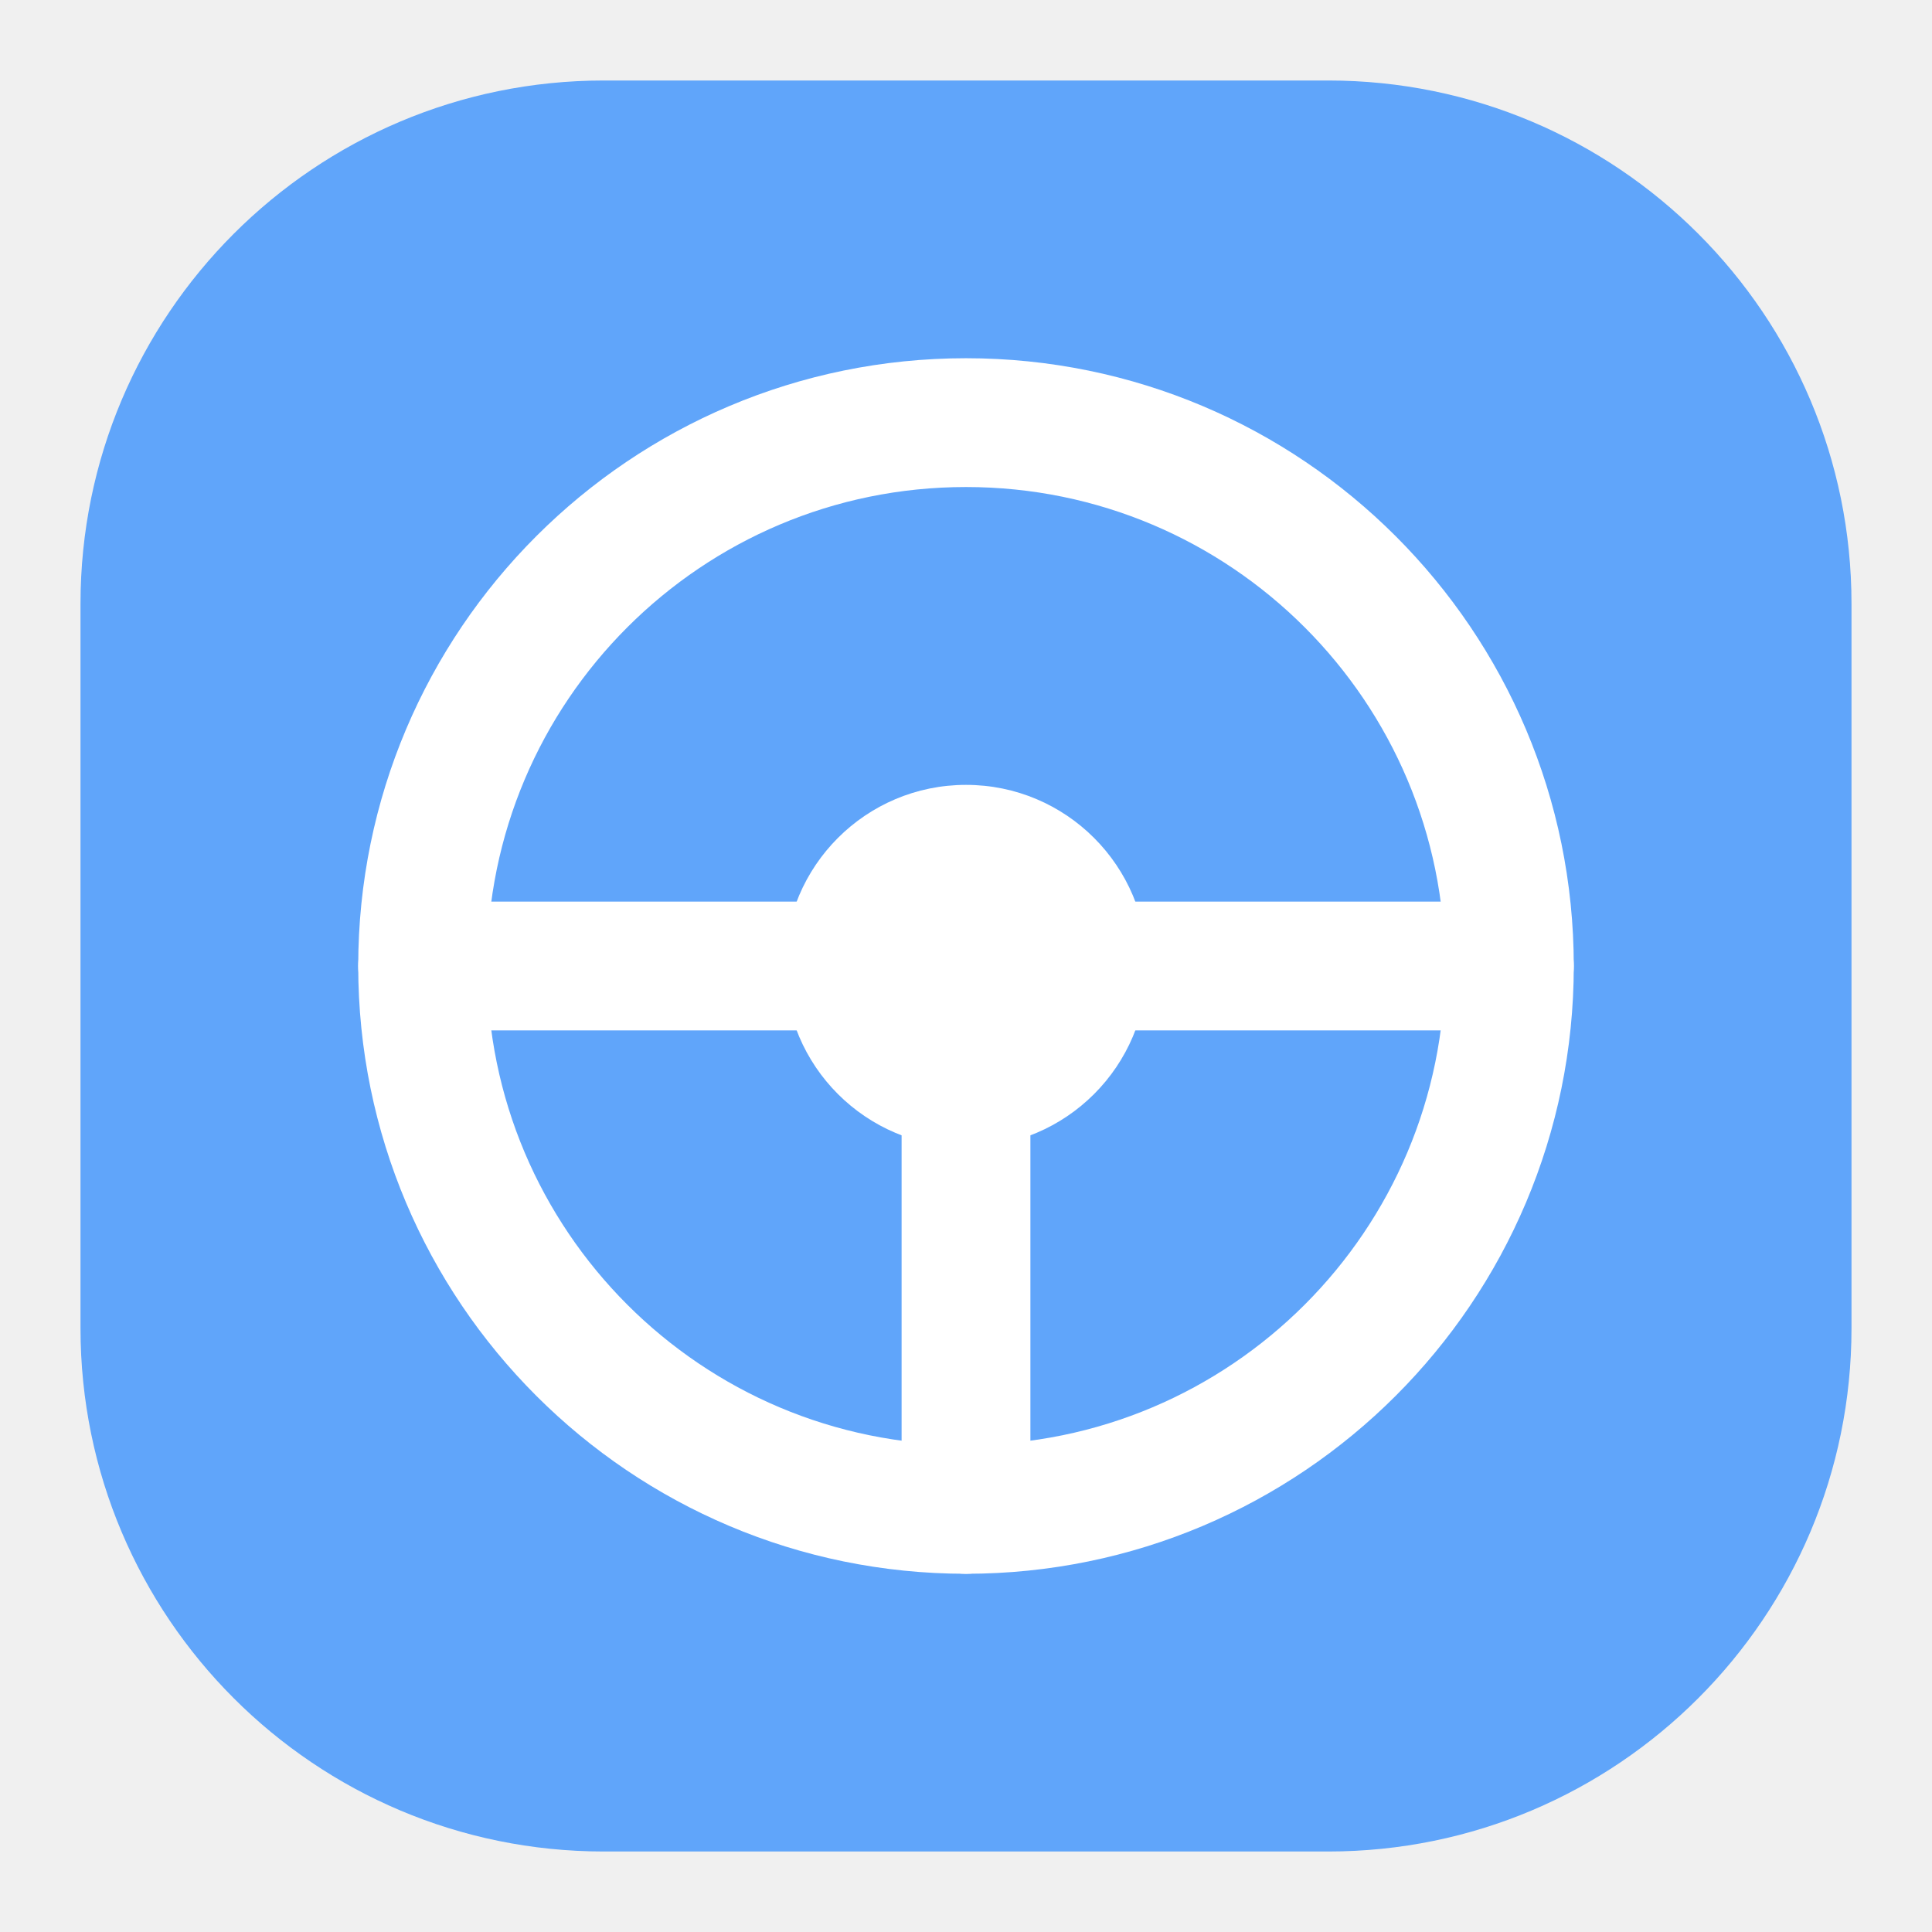
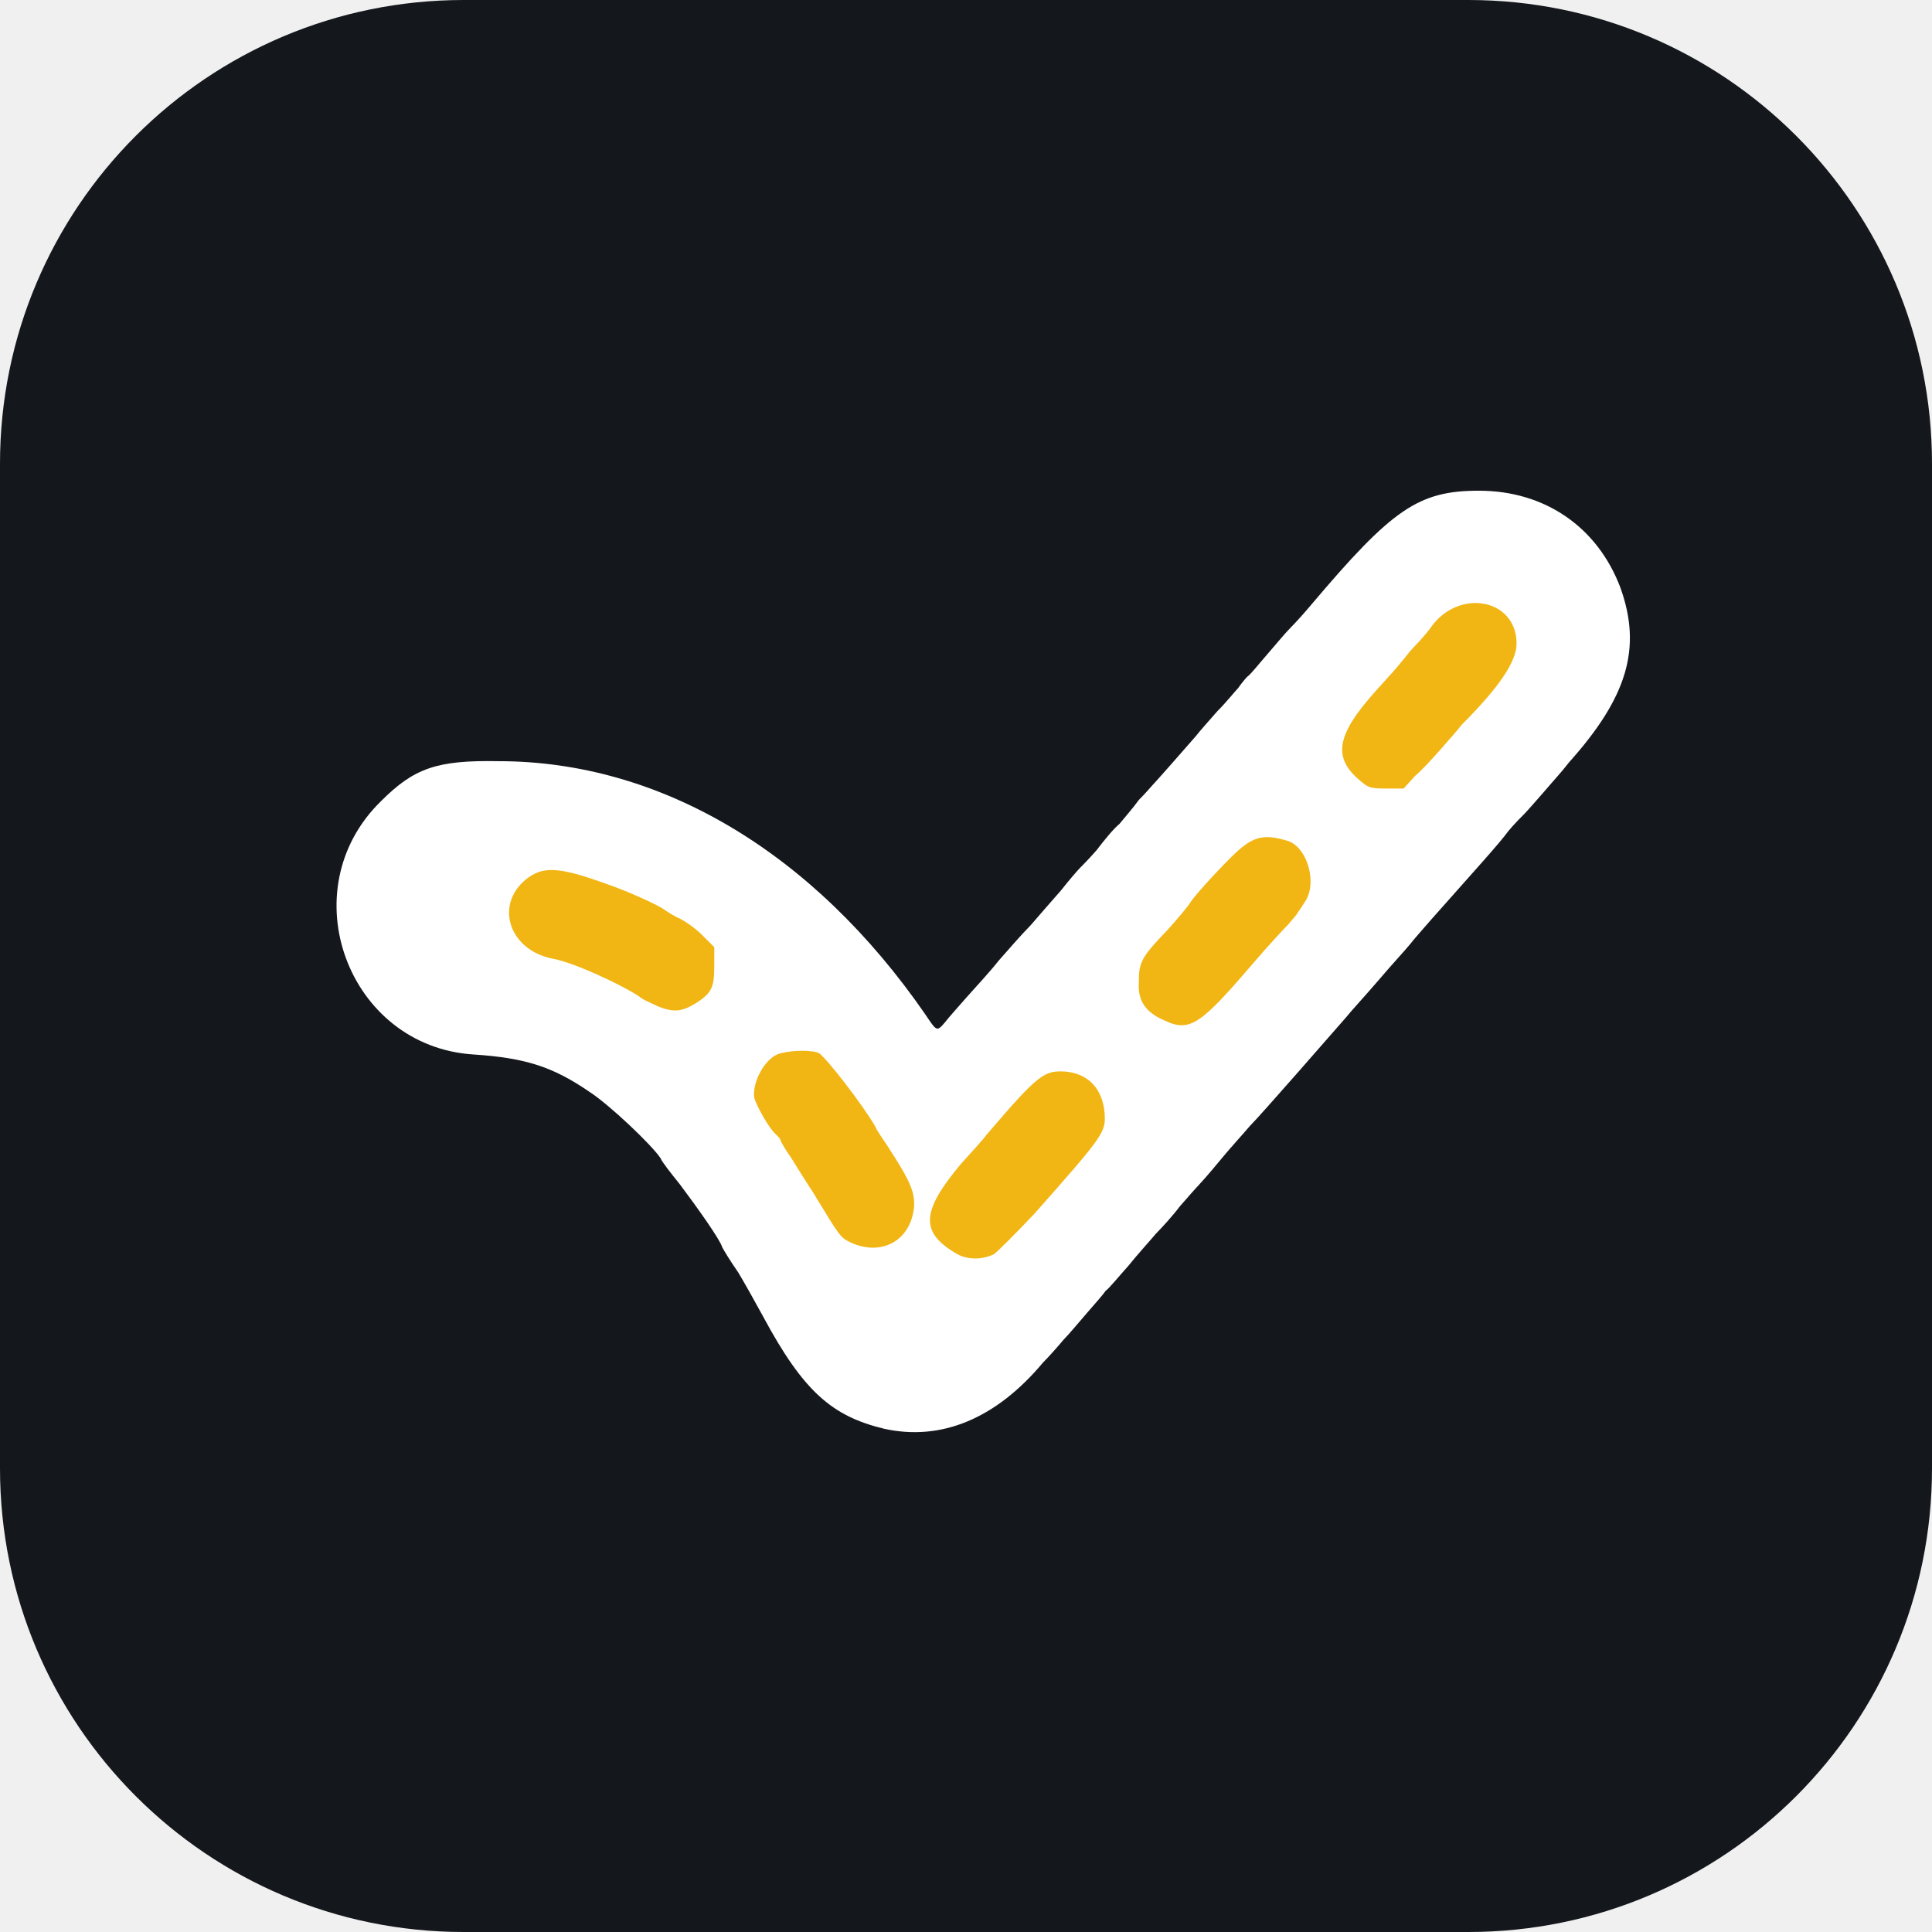
- <svg xmlns="http://www.w3.org/2000/svg" viewBox="0 0 48 48" fill="none">
-   <defs>
-     <linearGradient id="bg" x1="4" y1="4" x2="44" y2="44">
-       <stop offset="0" stop-color="#60a5fa" />
-       <stop offset="0.55" stop-color="#1e6fe8" />
-       <stop offset="1" stop-color="#1d4ed8" />
-     </linearGradient>
-   </defs>
-   <rect x="2" y="2" width="44" height="44" rx="13" fill="url(#bg)" />
-   <circle cx="24" cy="24" r="13.5" stroke="#fff" stroke-width="3.2" fill="none" />
-   <path d="M10.5 24h27M24 24v13.5" stroke="#fff" stroke-width="3.2" stroke-linecap="round" />
-   <circle cx="24" cy="24" r="4.5" fill="#fff" />
+ <svg xmlns="http://www.w3.org/2000/svg" viewBox="0 0 100 100">
+   <rect width="100" height="100" rx="24" fill="#14171C" />
+   <g transform="translate(17.36 25.34) scale(0.5907)">
+     <path fill="#FFFFFF" d="M48.1 82.3C43.5 81.2 41 79 37.5 72.5C36.9 71.4 35.9 69.6 35.3 68.6C34.6 67.6 34 66.6 33.9 66.4C33.7 65.7 31.7 62.9 30.2 60.9C29.4 59.9 28.6 58.9 28.5 58.6C27.7 57.4 24 53.9 22.3 52.8C19.1 50.6 16.7 49.8 12.1 49.5C1.1 48.8 -4 35.1 4 27.3C6.9 24.4 8.9 23.7 14.3 23.8C28.5 23.8 41.9 31.8 51.7 46C52.7 47.5 52.7 47.5 53.4 46.7C53.7 46.3 54.6 45.3 55.3 44.5C56.1 43.6 57.4 42.2 58.1 41.3C58.9 40.4 60.1 39 60.9 38.2C61.6 37.4 62.8 36 63.6 35.1C64.3 34.2 65.1 33.3 65.2 33.2C65.3 33.1 66 32.4 66.7 31.6C67.3 30.8 68.2 29.7 68.7 29.3C69.1 28.8 69.9 27.9 70.4 27.2C71 26.6 71.5 26 71.6 25.9C71.8 25.7 74.1 23.1 75.4 21.6C75.7 21.2 76.6 20.2 77.3 19.4C78.1 18.6 78.8 17.7 79.1 17.4C79.3 17.1 79.7 16.6 79.9 16.4C80.2 16.2 80.9 15.3 81.6 14.5C82.3 13.7 83.2 12.6 83.7 12.1C84.2 11.6 85 10.7 85.5 10.1C92.6 1.7 94.9 0.1 100.2 0.1C106 0.1 110.6 3.3 112.6 8.6C114.5 13.9 113.2 18.2 108.1 23.9C107.4 24.8 107 25.2 105.8 26.6C105.1 27.4 104.4 28.2 104.2 28.4C104 28.6 103.3 29.3 102.8 29.9C102 31 99.9 33.3 96 37.7C95.4 38.4 94.5 39.4 94.2 39.8C93.8 40.3 92.5 41.7 91.4 43C90.2 44.4 88.9 45.8 88.6 46.2C87.2 47.8 81.1 54.8 80.1 55.8C79.6 56.4 78.4 57.7 77.5 58.8C76.6 59.9 75.7 60.9 75.6 61C75.4 61.2 74.7 62 74 62.8C73.4 63.6 72.4 64.7 71.9 65.2C71.4 65.8 70.3 67 69.5 68C68.6 69 67.8 70 67.5 70.2C67.3 70.5 66.6 71.3 65.9 72.1C65.2 72.9 64.3 74 63.8 74.5C63.3 75.1 62.5 76 62 76.5C57.9 81.4 53.1 83.4 48.1 82.3Z" />
+     <path fill="#F1B614" d="M54.5 67C51.2 65.1 51.3 63.3 54.8 59.1C55.8 58 56.8 56.9 57 56.6C61.7 51.1 62.1 50.9 64 51C66 51.2 67.2 52.5 67.4 54.6C67.5 56.3 67.5 56.4 61.3 63.4C59.6 65.2 58 66.8 57.7 67C56.7 67.5 55.4 67.5 54.5 67Z M45.2 66C44.2 65.5 44.3 65.6 41.8 61.5C41.2 60.6 40.4 59.3 39.9 58.5C39.4 57.8 39 57.1 39 57C39 56.9 38.8 56.7 38.6 56.5C38 56 36.9 54 36.7 53.3C36.5 51.9 37.7 49.7 39 49.4C40.1 49.1 41.9 49.1 42.4 49.4C43.1 49.9 46.2 53.9 47.3 55.8C47.4 56.1 47.9 56.8 48.3 57.4C50.4 60.6 50.8 61.6 50.7 62.9C50.4 65.8 47.9 67.2 45.2 66Z M72.6 46.5C71 45.8 70.3 44.8 70.4 43.2C70.4 41.4 70.6 41 72.9 38.6C73.9 37.5 74.8 36.4 74.9 36.2C75.2 35.7 76.9 33.8 78.4 32.3C80.3 30.4 81.2 30.1 83.5 30.8C85.2 31.4 86.1 34.6 84.9 36.2C84.6 36.7 84.3 37.1 84.3 37.1C84.3 37.2 83.9 37.6 83.5 38.1C83.1 38.5 81.8 39.9 80.6 41.3C75.8 46.9 74.9 47.6 72.6 46.5Z M28.3 45.3C27.7 45 26.9 44.7 26.6 44.4C24.9 43.3 20.8 41.4 19 41.1C15.1 40.3 13.9 36.2 16.9 34C18.3 33 19.7 33.1 23.6 34.5C25.4 35.1 28.3 36.4 28.8 36.8C29.1 37 29.7 37.4 30.2 37.6C30.6 37.8 31.5 38.4 32.1 39L33.2 40.1L33.2 41.7C33.2 43.6 33 44.1 31.6 45C30.3 45.8 29.6 45.8 28.3 45.3Z M89.9 25.6C87.3 23.5 87.7 21.5 91.2 17.6C92.2 16.5 93.2 15.4 93.4 15.1C93.6 14.9 94.1 14.2 94.5 13.8C95 13.3 95.6 12.6 95.9 12.2C98.3 8.6 103.5 9.5 103.5 13.5C103.5 15.1 101.9 17.4 98.7 20.6C98.4 21 97.6 21.9 96.9 22.7C96.2 23.5 95.2 24.6 94.6 25.1L93.6 26.2L92.1 26.2C90.7 26.2 90.5 26.1 89.9 25.6Z" />
+   </g>
</svg>
